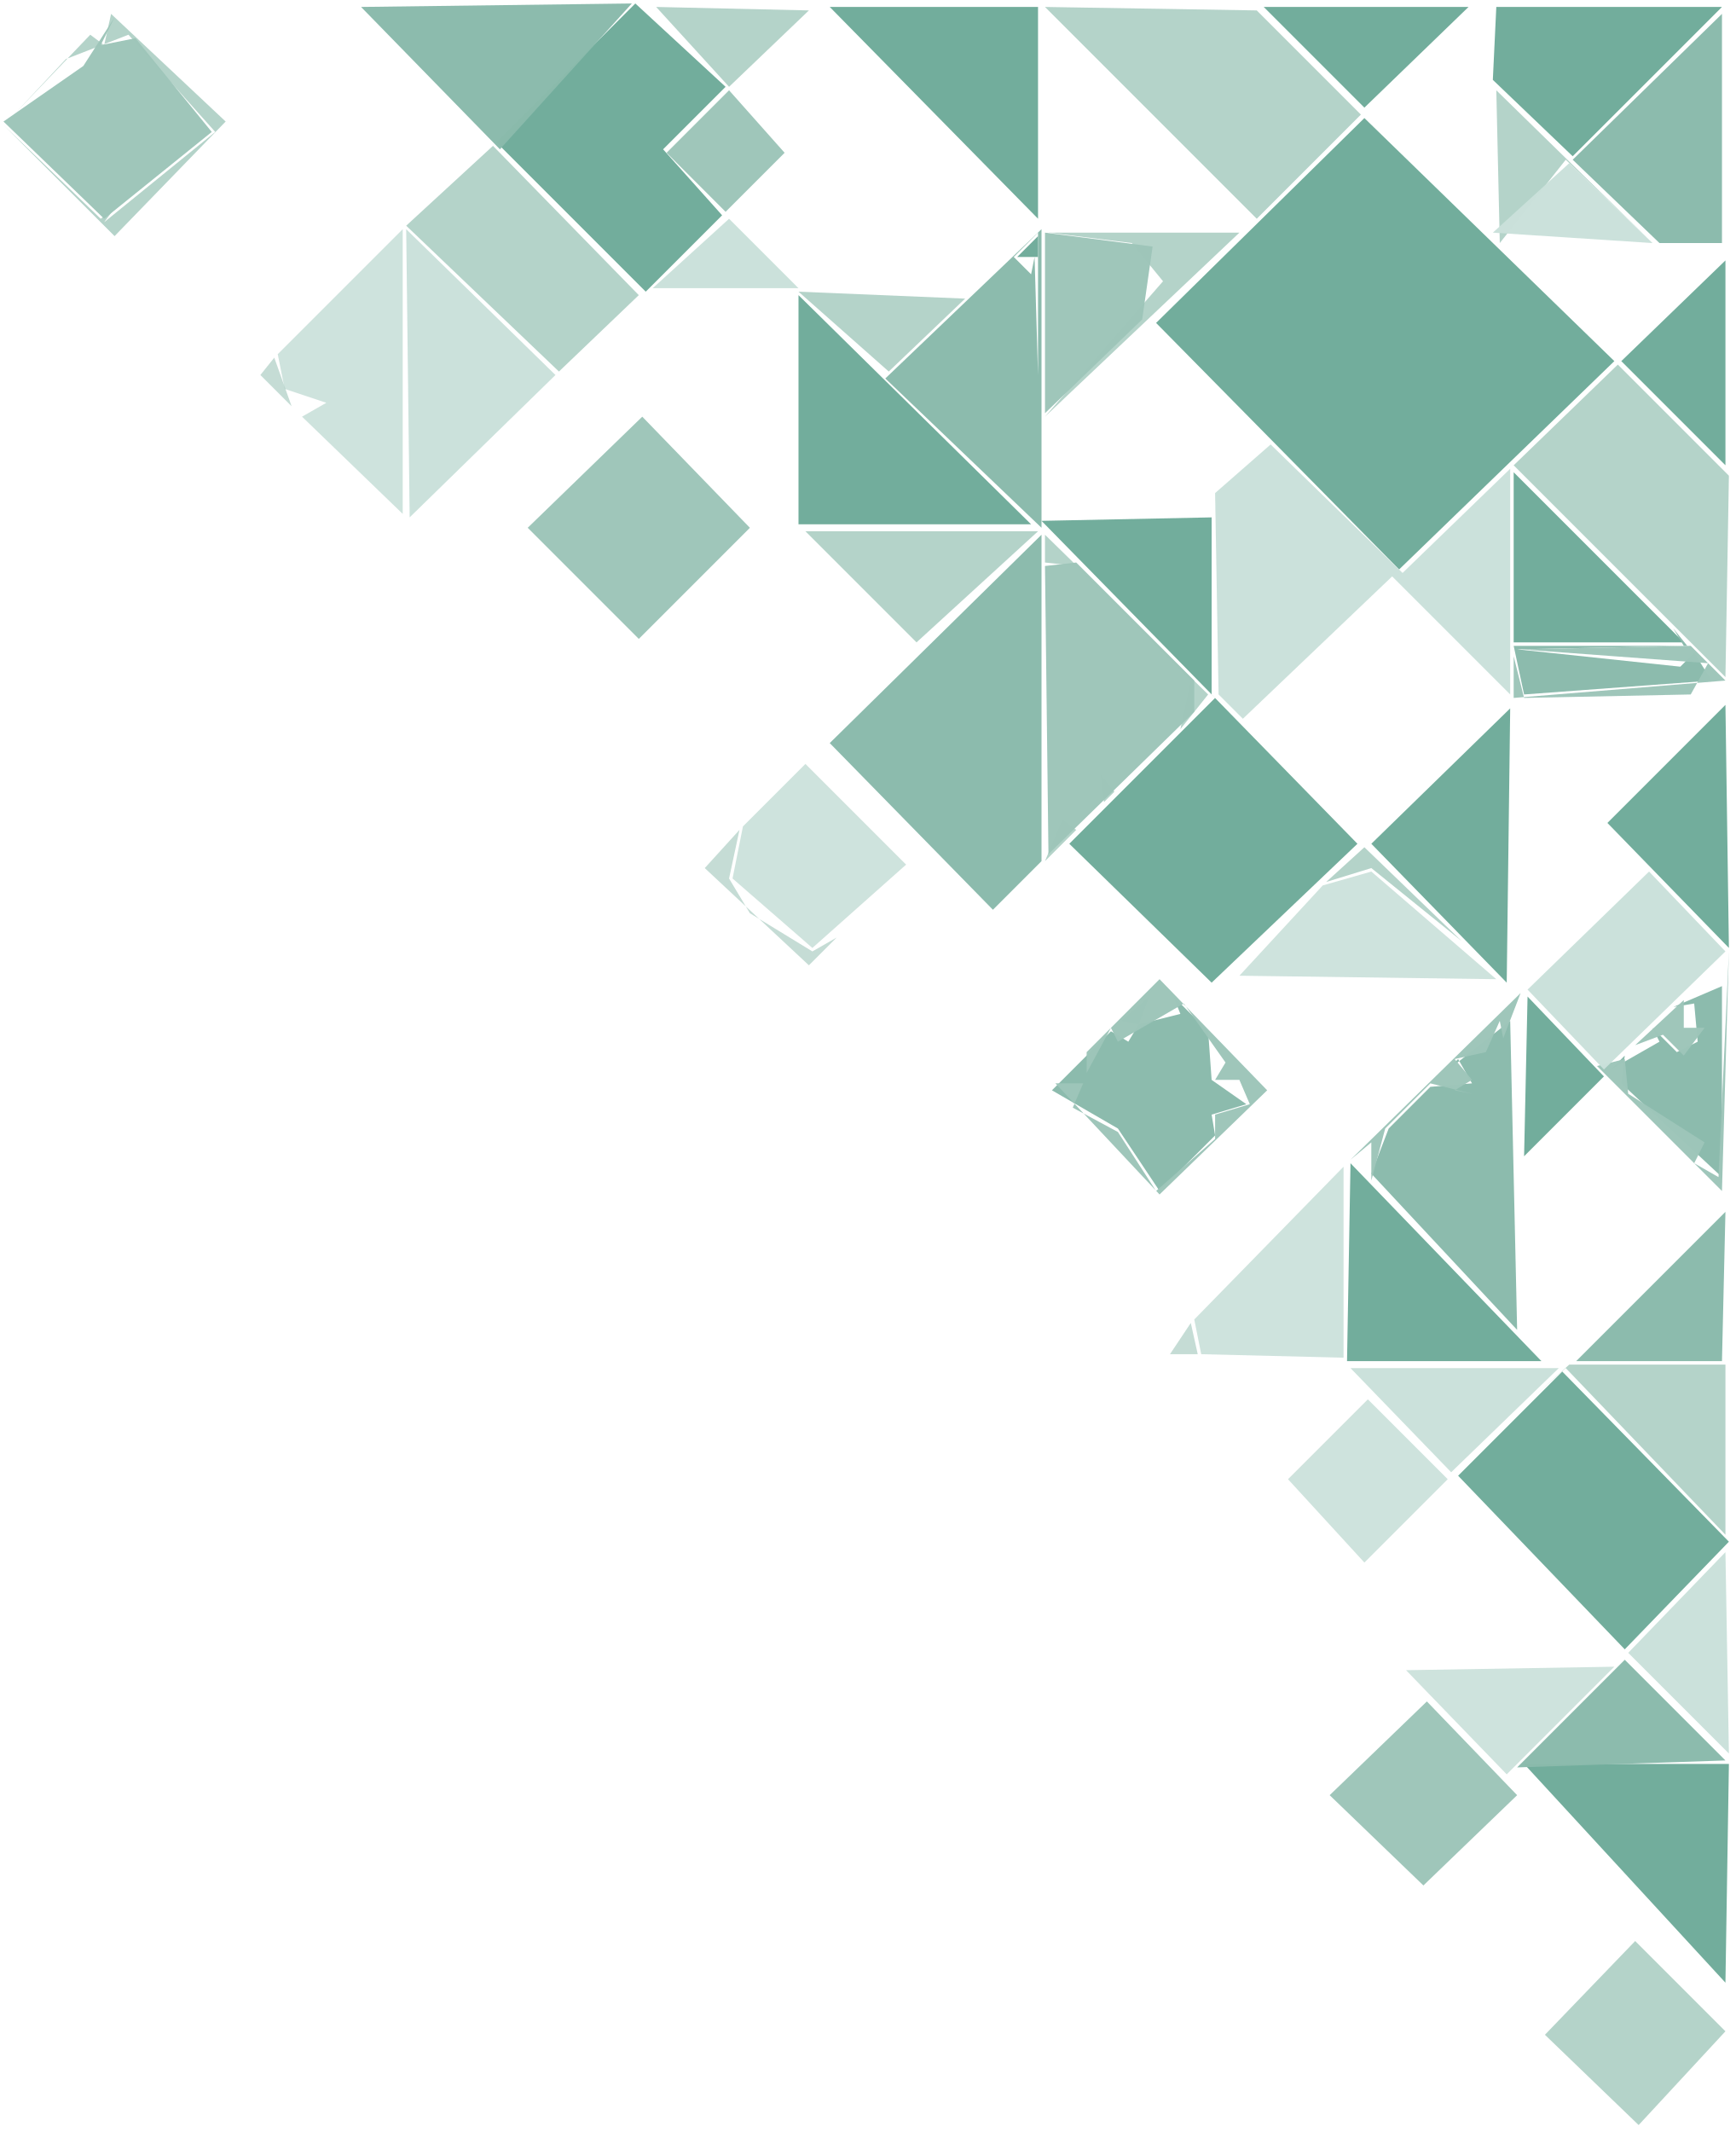
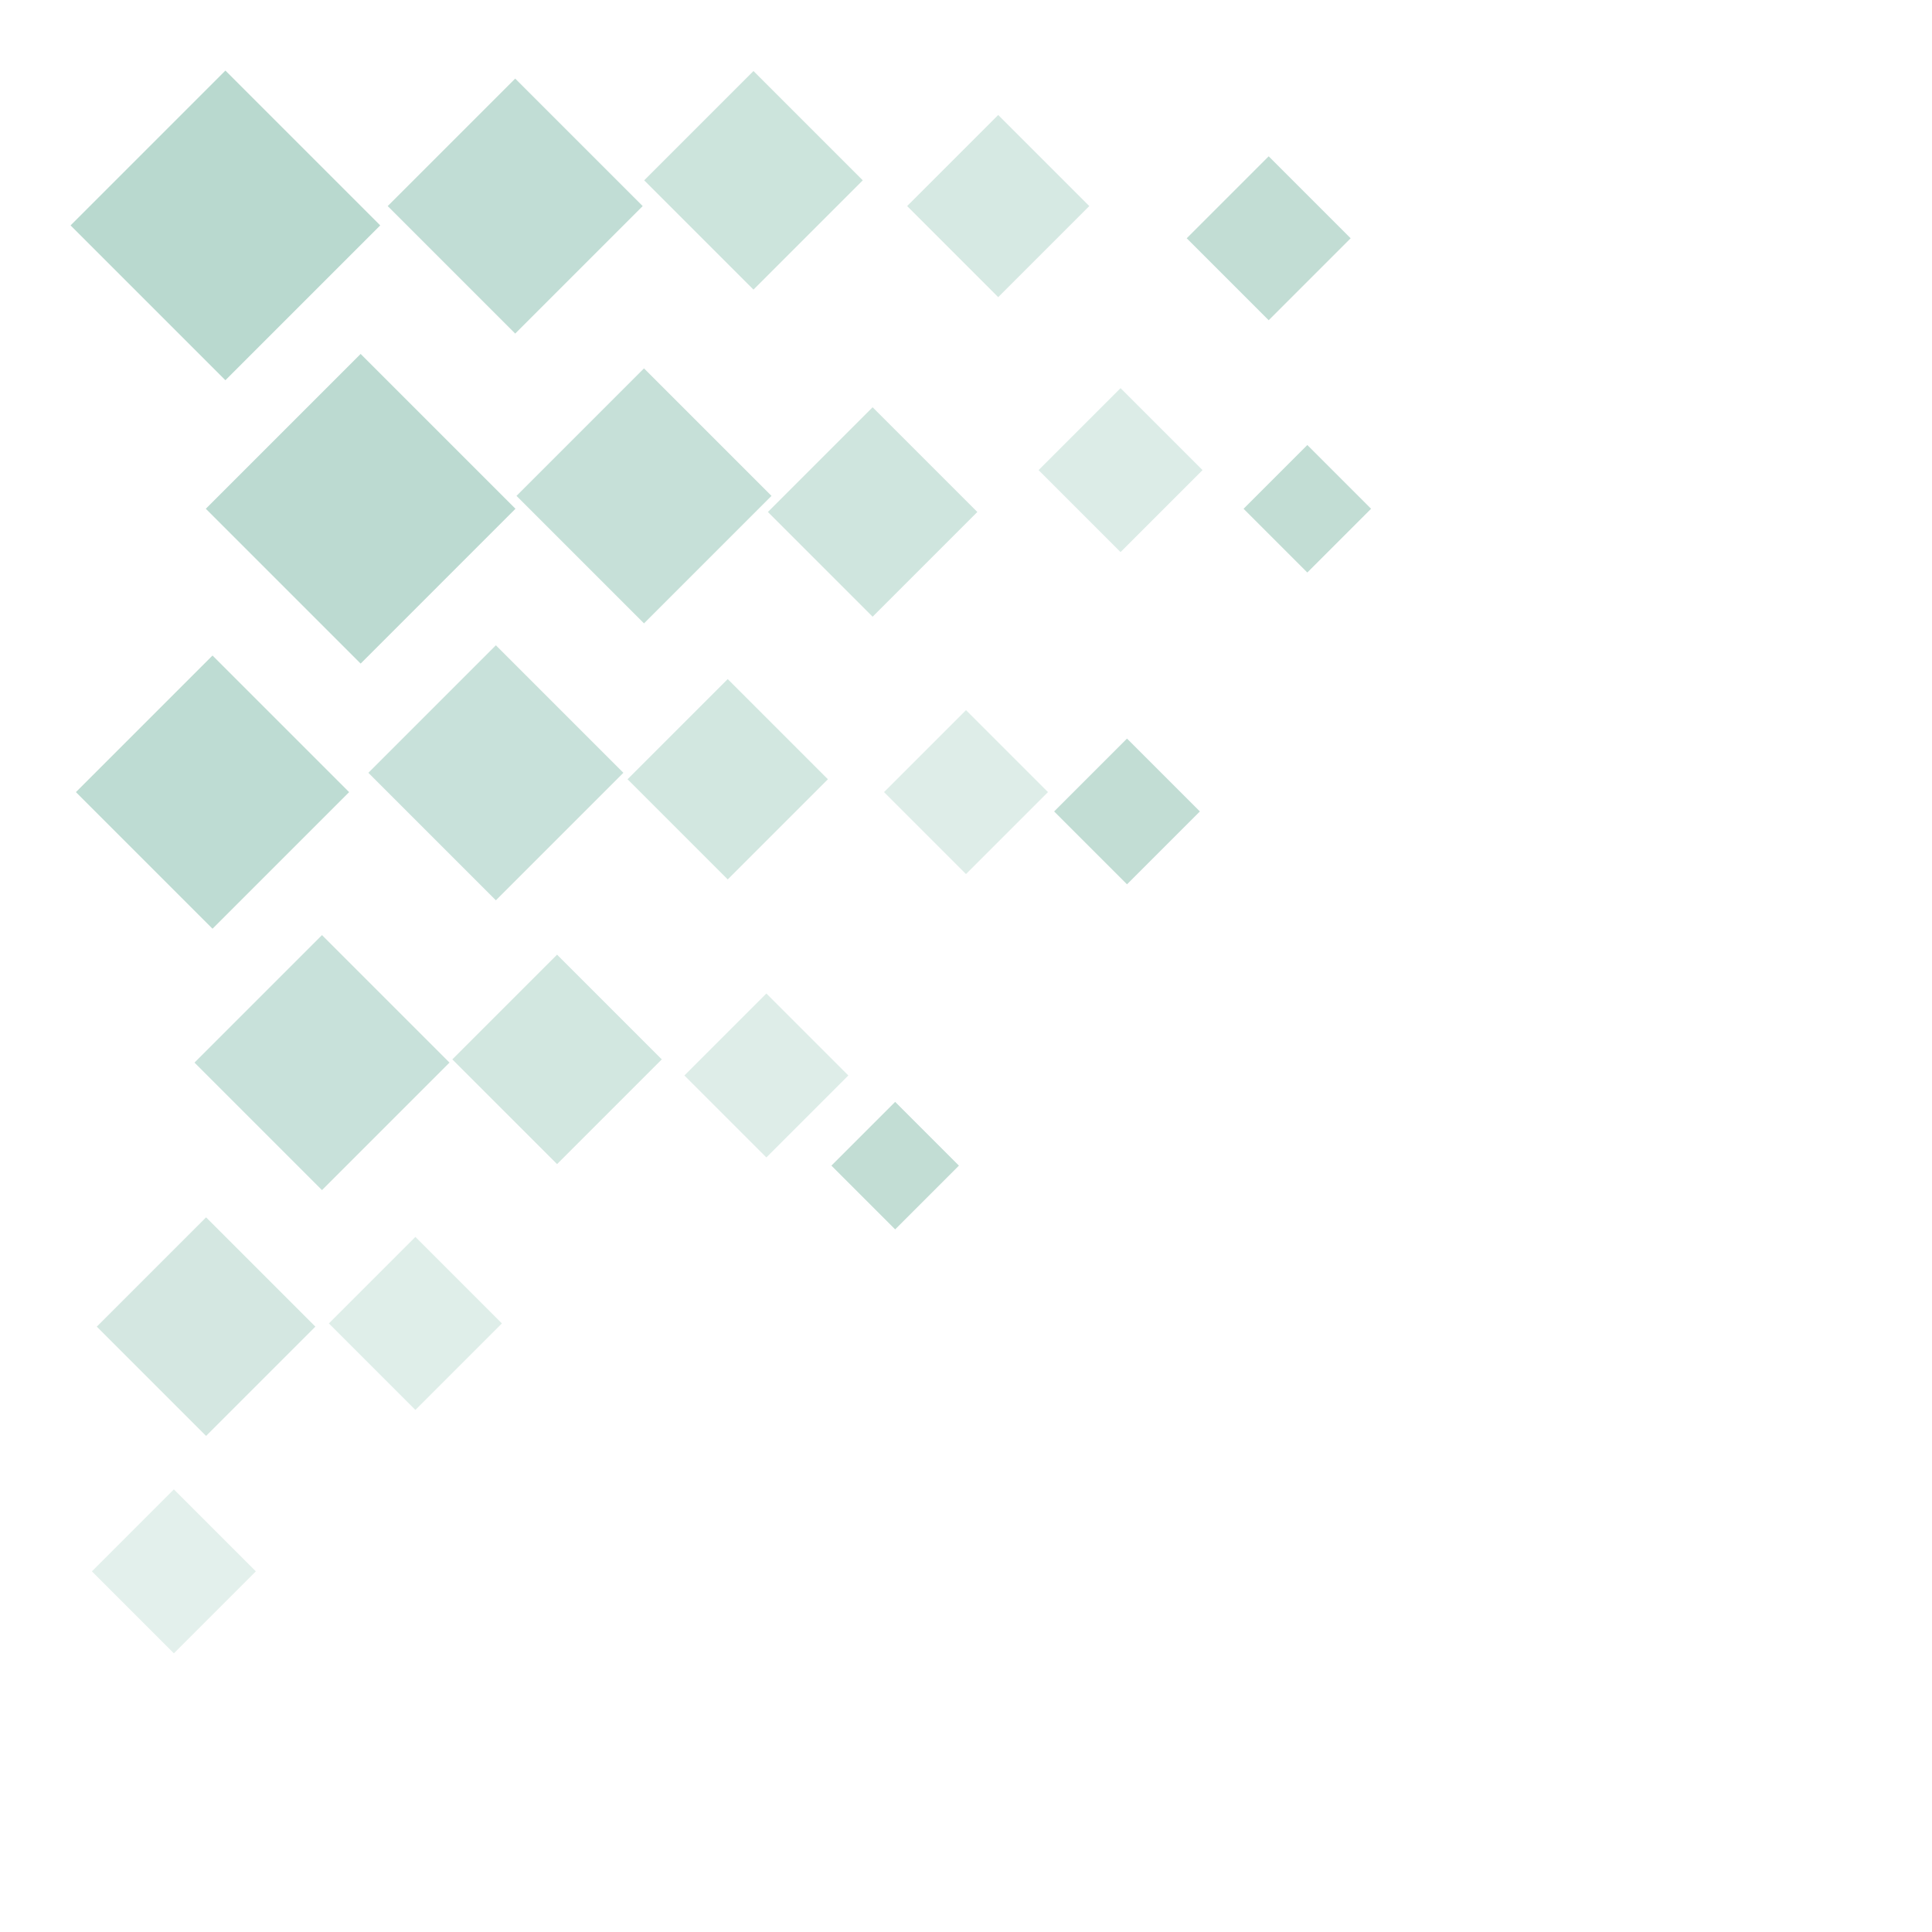
- <svg xmlns="http://www.w3.org/2000/svg" viewBox="0 0 500 614" role="presentation" aria-hidden="true">
-   <path fill="#70AC9A" opacity="0.984" fill-rule="evenodd" d="M439 508L497 571L498 508Z" />
-   <path fill="#70AC9A" opacity="0.984" fill-rule="evenodd" d="M450 395L420 425L468 475L498 444Z" />
-   <path fill="#70AC9A" opacity="0.984" fill-rule="evenodd" d="M389 335L388 392L444 392Z" />
-   <path fill="#70AC9A" opacity="0.984" fill-rule="evenodd" d="M440 287L439 333L462 310Z" />
-   <path fill="#70AC9A" opacity="0.984" fill-rule="evenodd" d="M435 204L395 243L434 283Z" />
-   <path fill="#70AC9A" opacity="0.984" fill-rule="evenodd" d="M497 203L463 237L498 273Z" />
-   <path fill="#70AC9A" opacity="0.984" fill-rule="evenodd" d="M300 150L350 201L308 243L349 283L391 243L349 200L349 149Z" />
-   <path fill="#70AC9A" opacity="0.984" fill-rule="evenodd" d="M436 136L436 185L485 185Z" />
-   <path fill="#70AC9A" opacity="0.984" fill-rule="evenodd" d="M230 85L230 151L297 151Z" />
-   <path fill="#70AC9A" opacity="0.984" fill-rule="evenodd" d="M497 75L467 104L497 134Z" />
-   <path fill="#70AC9A" opacity="0.984" fill-rule="evenodd" d="M299 68L293 74L299 74L299 107Z" />
-   <path fill="#70AC9A" opacity="0.984" fill-rule="evenodd" d="M393 34L333 93L403 164L465 104Z" />
-   <path fill="#70AC9A" opacity="0.984" fill-rule="evenodd" d="M430 23L453 45L496 2L431 2Z" />
-   <path fill="#70AC9A" opacity="0.984" fill-rule="evenodd" d="M364 2L393 31L423 2Z" />
-   <path fill="#70AC9A" opacity="0.984" fill-rule="evenodd" d="M239 2L299 63L299 2Z" />
-   <path fill="#70AC9A" opacity="0.984" fill-rule="evenodd" d="M183 1L143 41L186 84L208 62L191 43L209 25Z" />
-   <path fill="#8ABAAC" opacity="0.984" fill-rule="evenodd" d="M497 507L468 478L437 509Z" />
-   <path fill="#8ABAAC" opacity="0.984" fill-rule="evenodd" d="M497 349L454 392L496 392Z" />
-   <path fill="#8ABAAC" opacity="0.984" fill-rule="evenodd" d="M435 294L416 309L420 305L424 312L412 313L400 325L395 338L437 383Z" />
-   <path fill="#8ABAAC" opacity="0.984" fill-rule="evenodd" d="M338 287L340 292L328 295L331 287L323 294L328 295L325 300L320 297L303 314L322 325L334 343L353 324L350 327L349 321L359 318L349 311L348 297Z" />
-   <path fill="#8ABAAC" opacity="0.984" fill-rule="evenodd" d="M496 276L496 284L482 290L488 289L489 300L483 303L476 296L478 300L464 308L468 304L467 312L496 339Z" />
-   <path fill="#8ABAAC" opacity="0.984" fill-rule="evenodd" d="M493 196L488 188L484 192L437 187L486 186L482 181L485 186L436 186L439 200Z" />
-   <path fill="#8ABAAC" opacity="0.984" fill-rule="evenodd" d="M300 154L239 214L286 262L300 248Z" />
-   <path fill="#8ABAAC" opacity="0.984" fill-rule="evenodd" d="M300 66L255 109L300 152ZM299 67L299 108L298 74L297 79L292 74Z" />
-   <path fill="#8ABAAC" opacity="0.984" fill-rule="evenodd" d="M496 4L453 46L478 70L496 70Z" />
-   <path fill="#8ABAAC" opacity="0.984" fill-rule="evenodd" d="M104 2L144 43L182 1Z" />
-   <path fill="#B3D2C8" opacity="0.980" fill-rule="evenodd" d="M471 559L445 586L472 612L497 585Z" />
-   <path fill="#B3D2C8" opacity="0.980" fill-rule="evenodd" d="M442 402L451 394L497 442L497 393L452 393Z" />
-   <path fill="#B3D2C8" opacity="0.980" fill-rule="evenodd" d="M382 254L395 250L421 271L393 244Z" />
-   <path fill="#B3D2C8" opacity="0.980" fill-rule="evenodd" d="M329 220L321 228L317 223L318 231L310 239L306 236L301 248Z" />
-   <path fill="#B3D2C8" opacity="0.980" fill-rule="evenodd" d="M301 154L301 162L310 163L343 196L340 210L348 200Z" />
-   <path fill="#B3D2C8" opacity="0.980" fill-rule="evenodd" d="M232 153L264 185L299 153Z" />
-   <path fill="#B3D2C8" opacity="0.980" fill-rule="evenodd" d="M466 105L436 134L497 195L498 137Z" />
-   <path fill="#B3D2C8" opacity="0.980" fill-rule="evenodd" d="M230 84L256 107L278 86Z" />
-   <path fill="#B3D2C8" opacity="0.980" fill-rule="evenodd" d="M301 120L357 67L302 67L326 70L335 81Z" />
-   <path fill="#B3D2C8" opacity="0.980" fill-rule="evenodd" d="M142 42L117 65L161 107L184 85Z" />
-   <path fill="#B3D2C8" opacity="0.980" fill-rule="evenodd" d="M431 26L432 70L451 46L475 69Z" />
-   <path fill="#B3D2C8" opacity="0.980" fill-rule="evenodd" d="M32 4L30 13L26 10L4 33L19 17L37 10L62 38L30 64L33 60L29 63L1 36L33 68L65 35Z" />
-   <path fill="#B3D2C8" opacity="0.980" fill-rule="evenodd" d="M301 2L362 63L392 33L362 3Z" />
-   <path fill="#B3D2C8" opacity="0.980" fill-rule="evenodd" d="M189 2L210 25L233 3Z" />
-   <path fill="#9DC5B9" opacity="0.984" fill-rule="evenodd" d="M411 490L383 517L410 543L437 517Z" />
-   <path fill="#9DC5B9" opacity="0.984" fill-rule="evenodd" d="M491 296L485 296L485 288L471 301L479 298L485 304Z" />
-   <path fill="#9DC5B9" opacity="0.984" fill-rule="evenodd" d="M438 286L389 334L395 329L395 340L399 325L412 312L424 315L419 314L424 311L419 305L428 303L432 294L433 299Z" />
-   <path fill="#9DC5B9" opacity="0.984" fill-rule="evenodd" d="M334 282L306 310L313 303L313 309L320 296L322 300L341 289L353 306L350 311L357 311L360 318L350 321L350 328L333 343L322 326L309 319L312 312L304 312L334 344L365 314Z" />
-   <path fill="#9DC5B9" opacity="0.984" fill-rule="evenodd" d="M498 274L495 339L488 335L491 329L469 315L468 305L460 307L496 343Z" />
-   <path fill="#9DC5B9" opacity="0.984" fill-rule="evenodd" d="M497 196L487 186L438 187L492 191L487 200L439 201L436 189L436 201Z" />
-   <path fill="#9DC5B9" opacity="0.984" fill-rule="evenodd" d="M310 162L301 163L302 246L344 205L344 196Z" />
-   <path fill="#9DC5B9" opacity="0.984" fill-rule="evenodd" d="M185 120L152 152L184 184L216 152Z" />
-   <path fill="#9DC5B9" opacity="0.984" fill-rule="evenodd" d="M332 71L301 67L301 119L329 92Z" />
-   <path fill="#9DC5B9" opacity="0.984" fill-rule="evenodd" d="M210 26L192 44L209 61L226 44Z" />
-   <path fill="#9DC5B9" opacity="0.984" fill-rule="evenodd" d="M33 5L24 19L1 35L30 63L61 38L39 11L29 13Z" />
-   <path fill="#CAE1DA" opacity="0.984" fill-rule="evenodd" d="M497 447L469 476L498 505Z" />
-   <path fill="#CAE1DA" opacity="0.984" fill-rule="evenodd" d="M389 394L418 424L449 394Z" />
-   <path fill="#CAE1DA" opacity="0.984" fill-rule="evenodd" d="M475 251L440 285L462 308L497 274Z" />
-   <path fill="#CAE1DA" opacity="0.984" fill-rule="evenodd" d="M350 142L351 200L358 207L401 166L435 200L435 135L404 165L366 128Z" />
-   <path fill="#CAE1DA" opacity="0.984" fill-rule="evenodd" d="M117 66L118 149L160 108Z" />
-   <path fill="#CAE1DA" opacity="0.984" fill-rule="evenodd" d="M230 83L210 63L188 83Z" />
-   <path fill="#CAE1DA" opacity="0.984" fill-rule="evenodd" d="M430 67L476 70L452 47Z" />
-   <path fill="#B0D1C7" opacity="0.616" fill-rule="evenodd" d="M465 480L405 481L434 511Z" />
-   <path fill="#B0D1C7" opacity="0.616" fill-rule="evenodd" d="M394 403L371 426L393 450L417 426Z" />
-   <path fill="#B0D1C7" opacity="0.616" fill-rule="evenodd" d="M387 336L344 380L346 390L387 391Z" />
-   <path fill="#B0D1C7" opacity="0.616" fill-rule="evenodd" d="M357 281L431 282L395 251L381 255Z" />
-   <path fill="#B0D1C7" opacity="0.616" fill-rule="evenodd" d="M232 220L214 238L211 253L234 273L261 249Z" />
-   <path fill="#B0D1C7" opacity="0.616" fill-rule="evenodd" d="M116 66L80 102L82 112L94 116L87 120L116 148Z" />
-   <path fill="#9FC5B9" opacity="0.604" fill-rule="evenodd" d="M343 381L337 390L345 390Z" />
-   <path fill="#9FC5B9" opacity="0.604" fill-rule="evenodd" d="M213 239L203 250L233 278L241 270L234 274L216 263L210 253Z" />
-   <path fill="#9FC5B9" opacity="0.604" fill-rule="evenodd" d="M79 103L75 108L84 117Z" />
+ <svg xmlns="http://www.w3.org/2000/svg" viewBox="0 0 300 300" role="presentation" aria-hidden="true">
+   <g fill="#B9D9CF">
+     <path d="M18 18h34v34H18z" transform="rotate(45 35 35)" />
+     <path d="M66 18h28v28H66z" transform="rotate(45 80 32)" opacity=".88" />
+     <path d="M105 16h24v24h-24z" transform="rotate(45 117 28)" opacity=".72" />
+     <path d="M145 22h20v20h-20z" transform="rotate(45 155 32)" opacity=".58" />
+     <path d="M39 62h34v34H39z" transform="rotate(45 56 79)" opacity=".96" />
+     <path d="M86 63h28v28H86z" transform="rotate(45 100 77)" opacity=".82" />
+     <path d="M124 68h23v23h-23z" transform="rotate(45 135.5 79.5)" opacity=".68" />
+     <path d="M165 64h18v18h-18z" transform="rotate(45 174 73)" opacity=".50" />
+     <path d="M18 108h30v30H18z" transform="rotate(45 33 123)" opacity=".92" />
+     <path d="M63 106h28v28H63z" transform="rotate(45 77 120)" opacity=".78" />
+     <path d="M102 110h22v22h-22z" transform="rotate(45 113 121)" opacity=".64" />
+     <path d="M141 114h18v18h-18z" transform="rotate(45 150 123)" opacity=".48" />
+     <path d="M36 151h28v28H36z" transform="rotate(45 50 165)" opacity=".78" />
+     <path d="M75 153h23v23H75z" transform="rotate(45 86.5 164.5)" opacity=".64" />
+     <path d="M110 158h18v18h-18z" transform="rotate(45 119 167)" opacity=".48" />
+     <path d="M20 194h24v24H20z" transform="rotate(45 32 206)" opacity=".62" />
+     <path d="M55 196h19v19H55z" transform="rotate(45 64.5 205.5)" opacity=".46" />
+     <path d="M18 235h18v18H18z" transform="rotate(45 27 244)" opacity=".40" />
+   </g>
+   <g fill="#8FC1B1" opacity=".55">
+     <path d="M188 28h18v18h-18z" transform="rotate(45 197 37)" />
+     <path d="M196 72h14v14h-14z" transform="rotate(45 203 79)" />
+     <path d="M167 118h16v16h-16z" transform="rotate(45 175 126)" />
+     <path d="M132 174h14v14h-14z" transform="rotate(45 139 181)" />
+   </g>
</svg>
